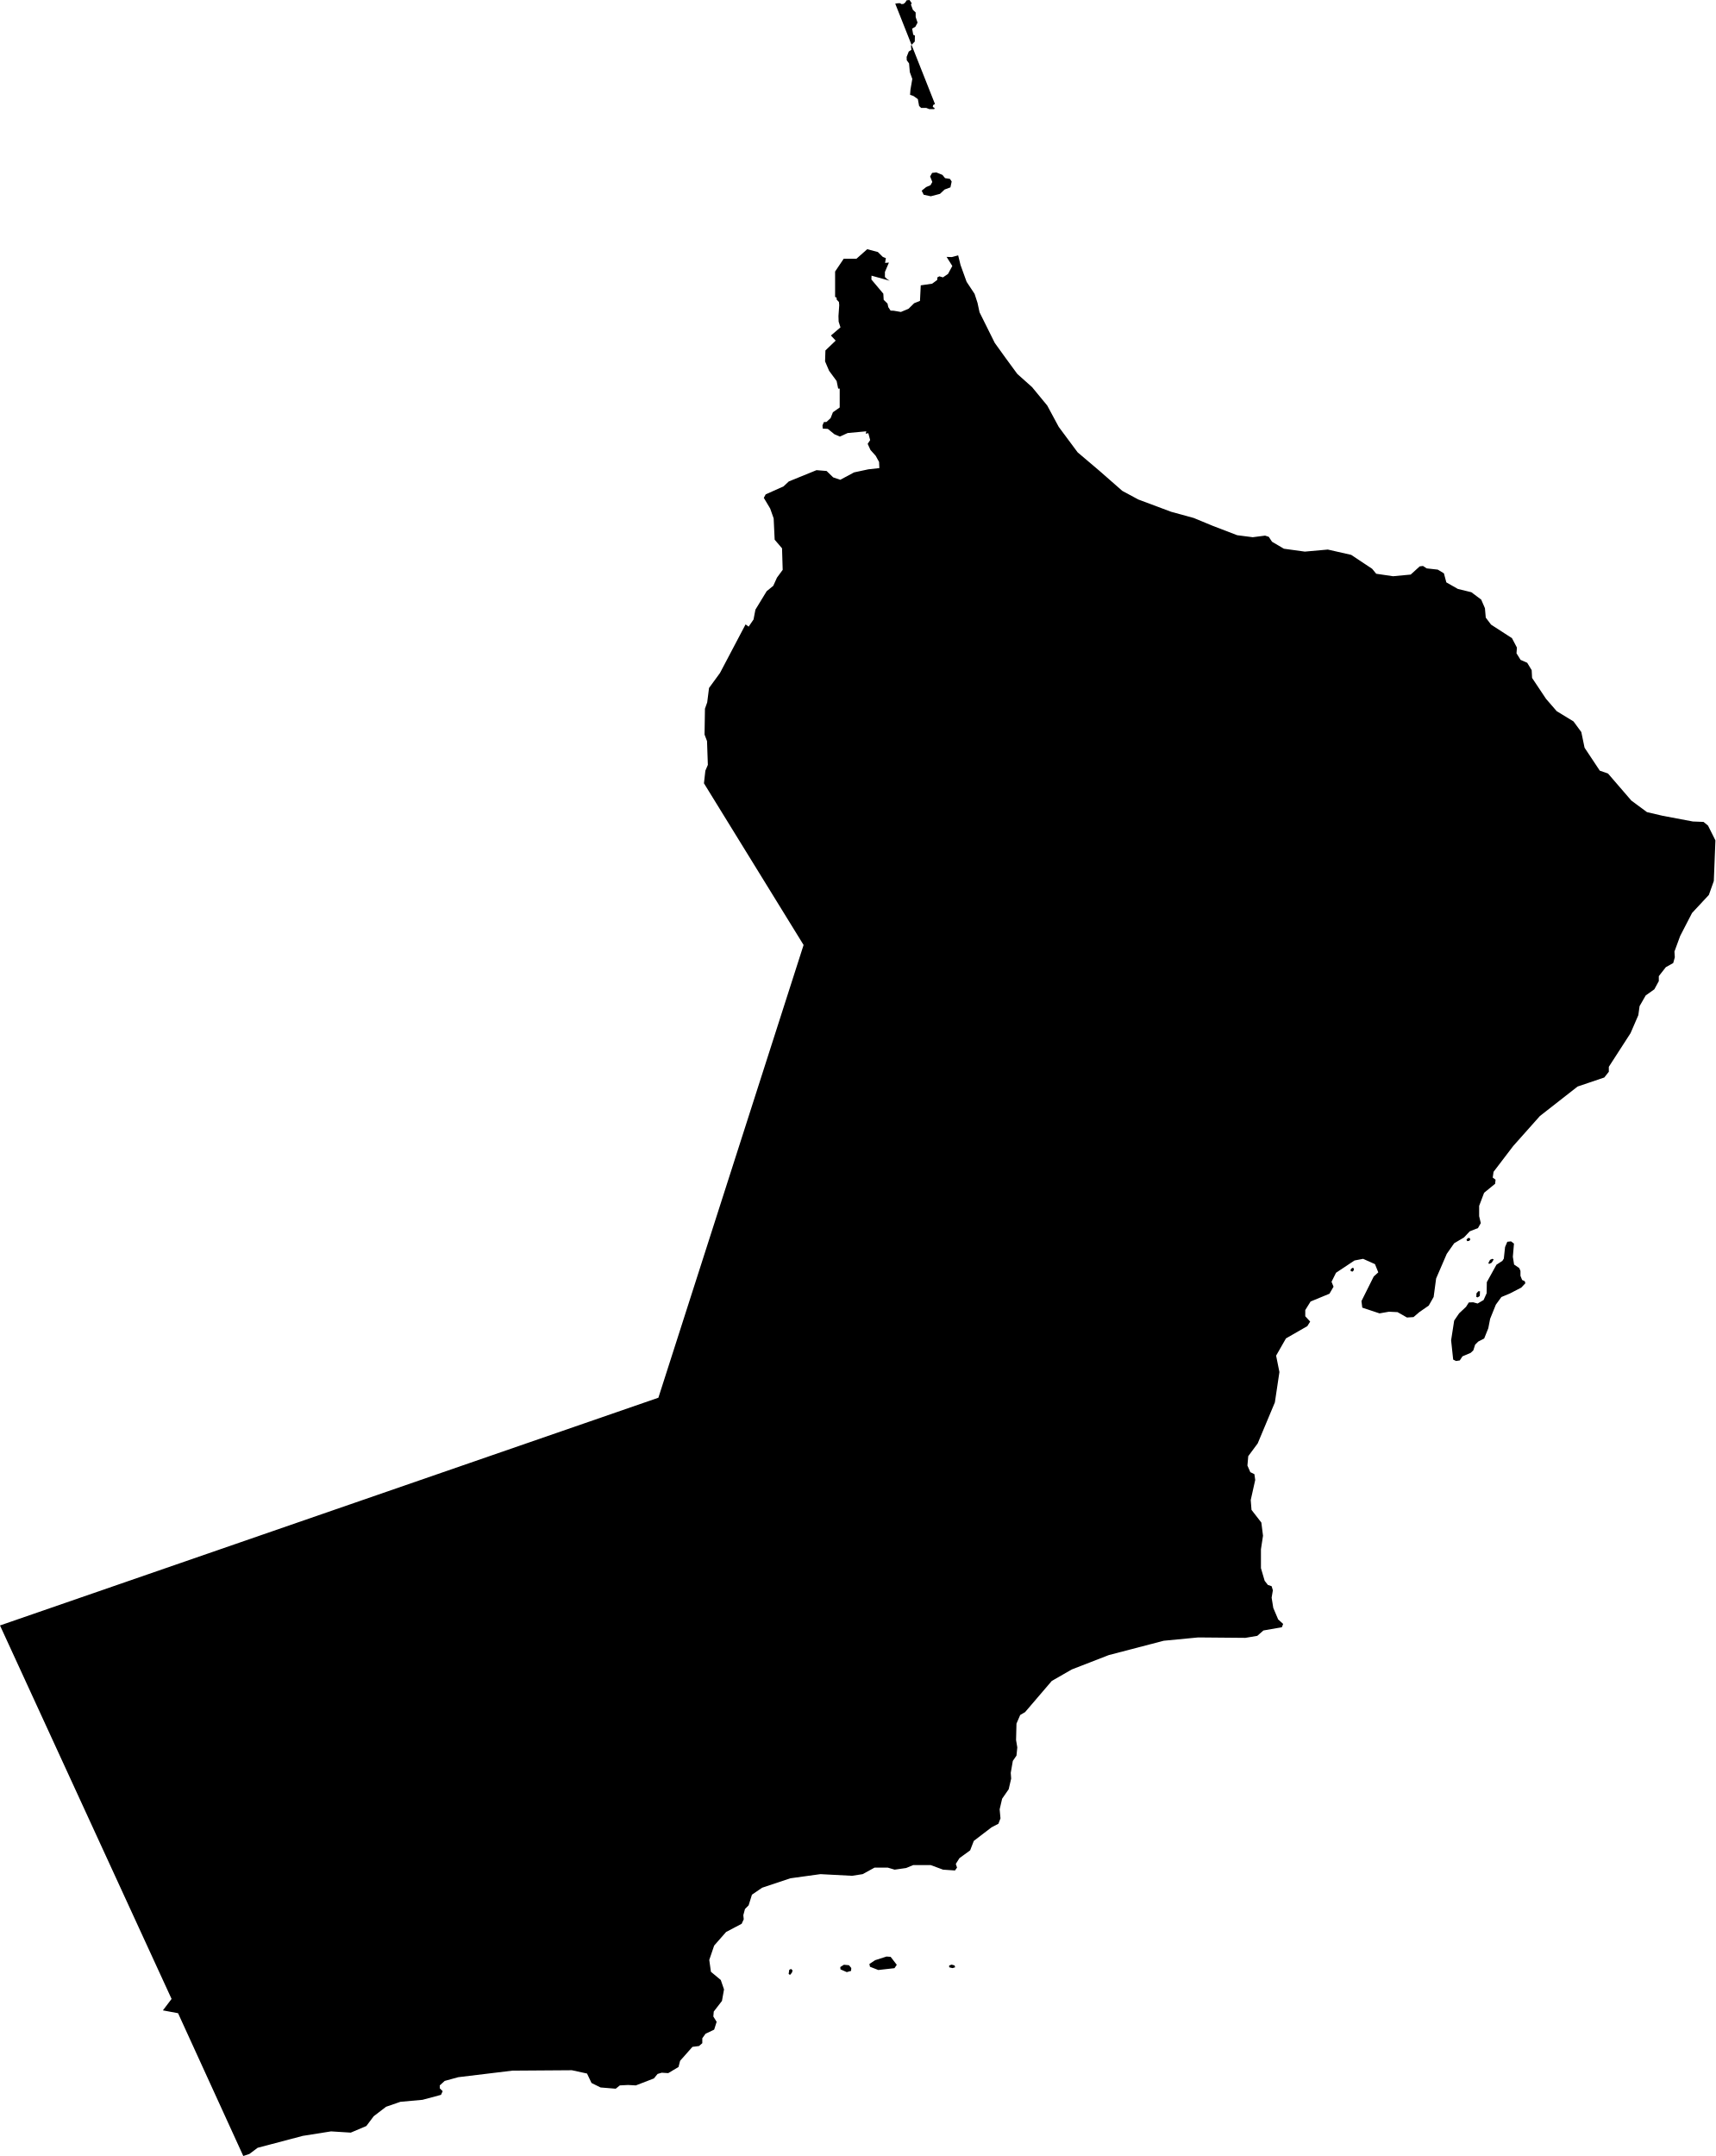
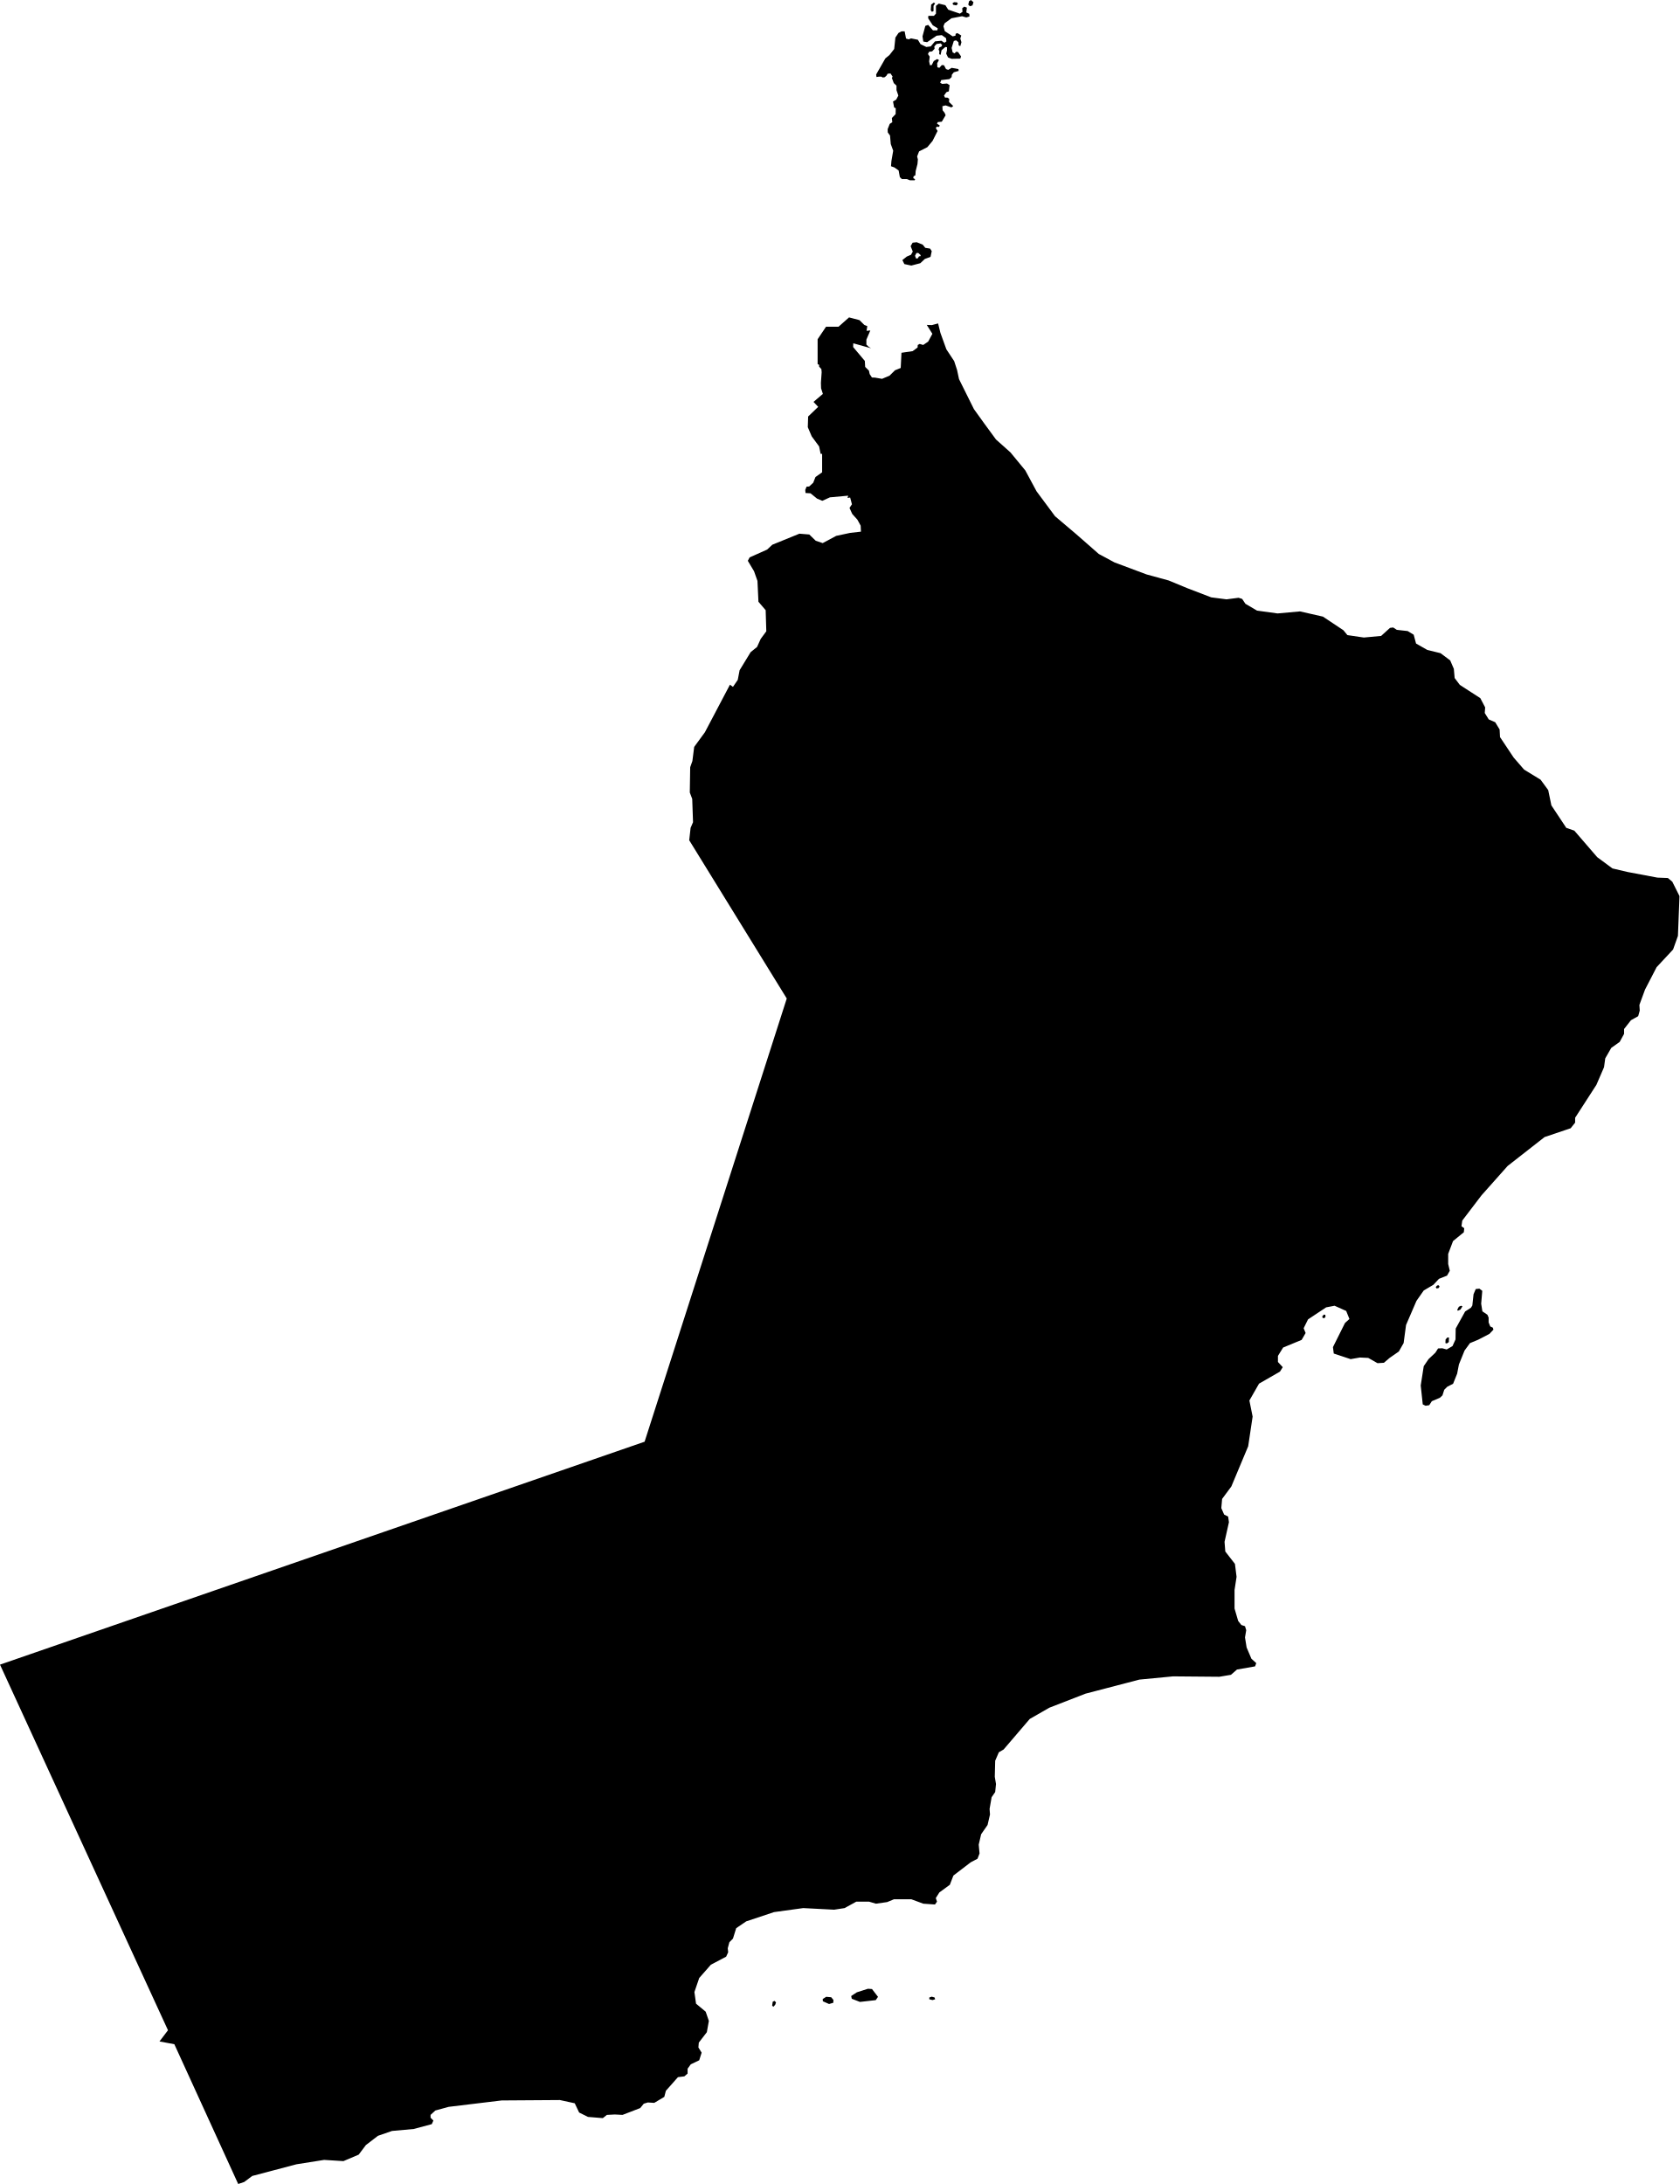
- <svg xmlns="http://www.w3.org/2000/svg" viewBox="834.215 351.704 29.064 36.525">
-   <path d="M847.618,385.06l0.026,0.026l-0.013,0.039l-0.031,0.036l-0.023-0.016l0.01-0.07L847.618,385.06L847.618,385.06z M848.452,385.028l0.003,0.039l0.107,0.047l0.073-0.021l0.003-0.049l-0.039-0.047l-0.086-0.008L848.452,385.028L848.452,385.028z M848.945,384.976l0.01,0.047l0.141,0.055l0.274-0.031l0.039-0.057l-0.104-0.135l-0.07-0.005l-0.193,0.062L848.945,384.976L848.945,384.976z M850.353,385.046l0.045-0.014l-0.01-0.031l-0.049-0.014l-0.042,0.014v0.031L850.353,385.046L850.353,385.046z M857.126,373.183l-0.028,0.028l0.003,0.028l0.031,0.007l0.021-0.024l-0.003-0.035L857.126,373.183L857.126,373.183z M859.075,372.731l0.035-0.007l0.017-0.024l-0.014-0.024l-0.028,0.003l-0.024,0.028L859.075,372.731L859.075,372.731z M859.228,373.676l0.024,0.007l0.035-0.024l0.003-0.08h-0.028l-0.031,0.035L859.228,373.676L859.228,373.676z M859.054,373.843l-0.118,0.111l-0.083,0.122l-0.052,0.334l0.035,0.327l0.049,0.024l0.063-0.01l0.045-0.069l0.139-0.059l0.045-0.042l0.031-0.097l0.052-0.052l0.101-0.052l0.07-0.174l0.031-0.16l0.097-0.24l0.094-0.129l0.142-0.059l0.195-0.101l0.069-0.073l-0.01-0.035l-0.045-0.021l-0.028-0.07v-0.083l-0.021-0.049l-0.087-0.059l-0.021-0.132l0.019-0.223l-0.05-0.038l-0.063,0.007l-0.038,0.09l-0.021,0.195l-0.024,0.038l-0.101,0.066l-0.163,0.295l-0.003,0.188l-0.052,0.115l-0.101,0.059l-0.076-0.021l-0.073,0.003L859.054,373.843L859.054,373.843z M859.443,373.117l0.045-0.021l0.035-0.056l-0.024-0.01l-0.038,0.017l-0.028,0.052L859.443,373.117L859.443,373.117z M834.215,379.241l2.907,6.327l-0.147,0.194l0.257,0.048l1.105,2.419l0.104-0.035l0.139-0.104l0.765-0.202l0.479-0.076l0.334,0.021l0.264-0.112l0.125-0.166l0.209-0.16l0.243-0.084l0.375-0.034l0.313-0.084l0.028-0.062l-0.049-0.049v-0.049l0.083-0.076l0.23-0.063l0.917-0.111l1.008-0.007l0.257,0.056l0.076,0.16l0.153,0.076l0.257,0.021l0.07-0.056l0.139-0.007l0.132,0.007l0.306-0.118l0.062-0.076l0.07-0.021l0.111,0.007l0.174-0.104l0.027-0.105l0.209-0.236l0.111-0.014l0.056-0.048v-0.084l0.055-0.076l0.146-0.07l0.042-0.132l-0.056-0.09l0.007-0.084l0.139-0.18l0.035-0.195l-0.055-0.16l-0.167-0.139l-0.028-0.201l0.083-0.243l0.202-0.23l0.264-0.139l0.035-0.076l-0.007-0.07l0.028-0.104l0.062-0.063l0.056-0.18l0.173-0.118l0.48-0.16l0.507-0.07l0.535,0.028l0.181-0.028l0.202-0.111h0.222l0.118,0.035l0.195-0.028l0.118-0.049h0.299l0.208,0.077l0.202,0.014l0.035-0.049l-0.021-0.062l0.062-0.098l0.181-0.132l0.062-0.16l0.299-0.229l0.118-0.062l0.035-0.091l-0.014-0.153l0.042-0.18l0.111-0.16l0.042-0.181l-0.007-0.097l0.035-0.202l0.062-0.09l0.014-0.139l-0.021-0.125l0.007-0.278l0.063-0.146l0.083-0.049l0.452-0.528l0.34-0.195l0.626-0.243l0.931-0.243l0.584-0.056l0.799,0.007l0.202-0.034l0.104-0.091l0.313-0.055l0.021-0.056l-0.084-0.076l-0.083-0.195l-0.028-0.174l0.021-0.125l-0.021-0.069l-0.063-0.021l-0.055-0.07l-0.063-0.215v-0.32l0.035-0.229l-0.028-0.223l-0.167-0.215l-0.013-0.167l0.076-0.34l-0.014-0.098l-0.069-0.034l-0.049-0.112l0.014-0.159l0.16-0.216l0.291-0.695l0.077-0.514l-0.056-0.278l0.167-0.292l0.362-0.208l0.048-0.077l-0.083-0.09v-0.105l0.09-0.145l0.32-0.132l0.069-0.119l-0.034-0.083l0.076-0.153l0.313-0.208l0.146-0.028l0.201,0.09l0.056,0.139l-0.077,0.07l-0.208,0.417l0.014,0.111l0.292,0.097l0.16-0.028l0.145,0.007l0.16,0.091l0.111-0.007l0.098-0.084l0.16-0.111l0.083-0.146l0.042-0.313l0.18-0.417l0.126-0.18l0.166-0.098l0.098-0.104l0.139-0.055l0.048-0.084l-0.028-0.118v-0.174l0.084-0.222l0.187-0.153l0.007-0.069l-0.048-0.035l0.014-0.098l0.333-0.437l0.452-0.508l0.639-0.5l0.452-0.153l0.077-0.097v-0.084l0.368-0.57l0.132-0.305l0.021-0.153l0.104-0.181l0.146-0.104l0.076-0.139v-0.084l0.119-0.152l0.125-0.07l0.027-0.097l-0.006-0.098l0.097-0.264l0.201-0.389l0.285-0.306l0.084-0.236l0.027-0.688l-0.125-0.25l-0.076-0.063l-0.181-0.007l-0.514-0.097l-0.264-0.062l-0.264-0.195l-0.396-0.459l-0.139-0.048l-0.258-0.389l-0.055-0.265l-0.132-0.18l-0.285-0.174l-0.181-0.209l-0.236-0.354l-0.007-0.132l-0.076-0.125l-0.112-0.049l-0.069-0.111l0.007-0.097l-0.084-0.16l-0.354-0.229l-0.09-0.119l-0.014-0.159l-0.063-0.146l-0.167-0.125l-0.229-0.056l-0.195-0.111l-0.041-0.153l-0.104-0.063l-0.188-0.021l-0.063-0.041l-0.055,0.007l-0.153,0.139l-0.299,0.028l-0.285-0.042l-0.069-0.084l-0.355-0.236l-0.396-0.09l-0.389,0.035l-0.355-0.049l-0.201-0.118l-0.056-0.084l-0.062-0.02l-0.209,0.027l-0.264-0.034l-0.417-0.16l-0.319-0.132l-0.383-0.105l-0.556-0.208l-0.271-0.146l-0.389-0.341l-0.368-0.312l-0.32-0.431l-0.195-0.362l-0.257-0.312l-0.25-0.223l-0.2-0.273l-0.182-0.253l-0.258-0.519l-0.034-0.159l-0.05-0.153l-0.135-0.204l-0.103-0.285l-0.04-0.163l-0.107,0.029l-0.089-0.003l0.097,0.154l-0.073,0.135l-0.086,0.058l-0.06-0.018l-0.034,0.018l-0.003,0.044l-0.086,0.063l-0.193,0.028l-0.005,0.105l-0.008,0.158l-0.099,0.04l-0.094,0.093l-0.13,0.055l-0.122-0.021l-0.053-0.002l-0.039-0.059l-0.013-0.06l-0.065-0.064l-0.006-0.104l-0.202-0.24l0.002-0.065l0.308,0.086l-0.042-0.026l-0.039-0.037v-0.086l0.068-0.159l-0.065,0.006l0.013-0.081l-0.052-0.021l-0.084-0.083l-0.18-0.047l-0.182,0.161h-0.216l-0.146,0.217v0.43l0.026,0.013v0.031l0.039,0.042l0.005,0.054l-0.013,0.185l0.003,0.094l0.031,0.097l-0.162,0.138l0.081,0.086l-0.174,0.167l-0.006,0.185l0.068,0.159l0.128,0.174l0.026,0.128h0.026v0.32l-0.115,0.081l-0.039,0.099l-0.07,0.065l-0.045,0.003l-0.023,0.057l0.005,0.053l0.086,0.005l0.112,0.091l0.092,0.039l0.132-0.06l0.316-0.029l-0.011,0.04l0.045-0.008l0.031,0.117l-0.042,0.063l0.047,0.104l0.089,0.099l0.057,0.104l0.005,0.104l-0.187,0.021l-0.242,0.052l-0.233,0.125l-0.121-0.041l-0.111-0.108l-0.171-0.014l-0.469,0.191l-0.09,0.084l-0.302,0.135l-0.032,0.059l0.108,0.181l0.059,0.167l0.017,0.361l0.125,0.146l0.011,0.365l-0.097,0.132l-0.063,0.139l-0.111,0.09l-0.191,0.313l-0.032,0.167l-0.083,0.121l-0.052-0.038l-0.434,0.824l-0.185,0.253l-0.031,0.244l-0.038,0.107l-0.007,0.438l0.042,0.111l0.014,0.403l-0.042,0.098l-0.024,0.214l1.688,2.739l-2.46,7.67l-11.155,3.858L834.215,379.241z M849.907,354.873l0.073-0.031l0.031-0.055l-0.037-0.094l0.034-0.06l0.071-0.008l0.104,0.042l0.044,0.055l0.083,0.013l0.029,0.044l-0.021,0.099l-0.099,0.037l-0.078,0.073l-0.156,0.041l-0.12-0.026l-0.034-0.069l0.076-0.061L849.907,354.873z M849.383,351.766l0.047-0.007h0.036l0.024,0.015l0.036-0.005l0.029-0.026l0.021-0.034l0.049-0.005l0.037,0.055l-0.013,0.023l0.033,0.089l0.047,0.044v0.078l0.032,0.094l-0.037,0.07l-0.055,0.032l0.019,0.104l0.028,0.013l-0.002,0.102l-0.065,0.067l0.007,0.073l-0.044,0.029l-0.036,0.091l0.002,0.057l0.039,0.053l0.013,0.148l0.042,0.115l-0.031,0.18l-0.007,0.089l0.059,0.021l0.073,0.052l0.021,0.115l0.034,0.034h0.087l0.052,0.021h0.084l0.007-0.017l-0.032-0.021l0.006-0.031l0.031-0.018L849.383,351.766z" />
+ <svg xmlns="http://www.w3.org/2000/svg" viewBox="834.215 350.433 29.064 37.796">
+   <path fill-rule="evenodd" d="M847.618,385.06l0.026,0.026l-0.013,0.039l-0.031,0.036l-0.023-0.016l0.01-0.07L847.618,385.06L847.618,385.06L847.618,385.06z M848.452,385.028l0.003,0.039l0.107,0.047l0.073-0.021l0.003-0.049l-0.039-0.047l-0.086-0.008L848.452,385.028L848.452,385.028L848.452,385.028z M848.945,384.976l0.01,0.047l0.141,0.055l0.274-0.031l0.039-0.057l-0.104-0.135l-0.07-0.005l-0.193,0.062L848.945,384.976L848.945,384.976L848.945,384.976z M850.353,385.046l0.045-0.014l-0.01-0.031l-0.049-0.014l-0.042,0.014v0.031L850.353,385.046L850.353,385.046L850.353,385.046z M857.126,373.183l-0.028,0.028l0.003,0.028l0.031,0.007l0.021-0.024l-0.003-0.035L857.126,373.183L857.126,373.183L857.126,373.183z M859.075,372.731l0.035-0.007l0.017-0.024l-0.014-0.024l-0.028,0.003l-0.024,0.028L859.075,372.731L859.075,372.731L859.075,372.731z M859.228,373.676l0.024,0.007l0.035-0.024l0.003-0.08h-0.028l-0.031,0.035L859.228,373.676L859.228,373.676L859.228,373.676z M859.054,373.843l-0.118,0.111l-0.083,0.122l-0.052,0.334l0.035,0.327l0.049,0.024l0.063-0.01l0.045-0.069l0.139-0.059l0.045-0.042l0.031-0.097l0.052-0.052l0.101-0.052l0.07-0.174l0.031-0.16l0.097-0.24l0.094-0.129l0.142-0.059l0.195-0.101l0.069-0.073l-0.01-0.035l-0.045-0.021l-0.028-0.07v-0.083l-0.021-0.049l-0.087-0.059l-0.021-0.132l0.019-0.223l-0.05-0.038l-0.063,0.007l-0.038,0.09l-0.021,0.195l-0.024,0.038l-0.101,0.066l-0.163,0.295l-0.003,0.188l-0.052,0.115l-0.101,0.059l-0.076-0.021l-0.073,0.003L859.054,373.843L859.054,373.843L859.054,373.843z M859.443,373.117l0.045-0.021l0.035-0.056l-0.024-0.01l-0.038,0.017l-0.028,0.052L859.443,373.117L859.443,373.117L859.443,373.117z M850.985,350.454l0.031-0.021l0.045,0.038l-0.017,0.056l-0.045,0.014l-0.028-0.028L850.985,350.454z M850.711,350.516l0.052,0.01l0.028-0.024l-0.014-0.028l-0.052-0.003l-0.028,0.021L850.711,350.516z M850.37,350.624v-0.09l0.028-0.042l-0.024-0.014l-0.045,0.035l-0.007,0.097l0.021,0.028L850.37,350.624z M834.215,379.241l2.907,6.327l-0.147,0.194l0.257,0.048l1.105,2.419l0.104-0.035l0.139-0.104l0.765-0.202l0.479-0.076l0.334,0.021l0.264-0.112l0.125-0.166l0.209-0.16l0.243-0.084l0.375-0.034l0.313-0.084l0.028-0.062l-0.049-0.049v-0.049l0.083-0.076l0.23-0.063l0.917-0.111l1.008-0.007l0.257,0.056l0.076,0.16l0.153,0.076l0.257,0.021l0.07-0.056l0.139-0.007l0.132,0.007l0.306-0.118l0.062-0.076l0.07-0.021l0.111,0.007l0.174-0.104l0.027-0.105l0.209-0.236l0.111-0.014l0.056-0.048v-0.084l0.055-0.076l0.146-0.07l0.042-0.132l-0.056-0.09l0.007-0.084l0.139-0.18l0.035-0.195l-0.055-0.16l-0.167-0.139l-0.028-0.201l0.083-0.243l0.202-0.23l0.264-0.139l0.035-0.076l-0.007-0.07l0.028-0.104l0.062-0.063l0.056-0.18l0.173-0.118l0.48-0.16l0.507-0.07l0.535,0.028l0.181-0.028l0.202-0.111h0.222l0.118,0.035l0.195-0.028l0.118-0.049h0.299l0.208,0.077l0.202,0.014l0.035-0.049l-0.021-0.062l0.062-0.098l0.181-0.132l0.062-0.16l0.299-0.229l0.118-0.062l0.035-0.091l-0.014-0.153l0.042-0.18l0.111-0.16l0.042-0.181l-0.007-0.097l0.035-0.202l0.062-0.09l0.014-0.139l-0.021-0.125l0.007-0.278l0.063-0.146l0.083-0.049l0.452-0.528l0.34-0.195l0.626-0.243l0.931-0.243l0.584-0.056l0.799,0.007l0.202-0.034l0.104-0.091l0.313-0.055l0.021-0.056l-0.084-0.076l-0.083-0.195l-0.028-0.174l0.021-0.125l-0.021-0.069l-0.063-0.021l-0.055-0.07l-0.063-0.215v-0.32l0.035-0.229l-0.028-0.223l-0.167-0.215l-0.013-0.167l0.076-0.34l-0.014-0.098l-0.069-0.034l-0.049-0.112l0.014-0.159l0.16-0.216l0.291-0.695l0.077-0.514l-0.056-0.278l0.167-0.292l0.362-0.208l0.048-0.077l-0.083-0.09v-0.105l0.09-0.145l0.32-0.132l0.069-0.119l-0.034-0.083l0.076-0.153l0.313-0.208l0.146-0.028l0.201,0.09l0.056,0.139l-0.077,0.07l-0.208,0.417l0.014,0.111l0.292,0.097l0.16-0.028l0.145,0.007l0.16,0.091l0.111-0.007l0.098-0.084l0.16-0.111l0.083-0.146l0.042-0.313l0.18-0.417l0.126-0.18l0.166-0.098l0.098-0.104l0.139-0.055l0.048-0.084l-0.028-0.118v-0.174l0.084-0.222l0.187-0.153l0.007-0.069l-0.048-0.035l0.014-0.098l0.333-0.437l0.452-0.508l0.639-0.5l0.452-0.153l0.077-0.097v-0.084l0.368-0.57l0.132-0.305l0.021-0.153l0.104-0.181l0.146-0.104l0.076-0.139v-0.084l0.119-0.152l0.125-0.07l0.027-0.097l-0.006-0.098l0.097-0.264l0.201-0.389l0.285-0.306l0.084-0.236l0.027-0.688l-0.125-0.25l-0.076-0.063l-0.181-0.007l-0.514-0.097l-0.264-0.062l-0.264-0.195l-0.396-0.459l-0.139-0.048l-0.258-0.389l-0.055-0.265l-0.132-0.18l-0.285-0.174l-0.181-0.209l-0.236-0.354l-0.007-0.132l-0.076-0.125l-0.112-0.049l-0.069-0.111l0.007-0.097l-0.084-0.16l-0.354-0.229l-0.09-0.119l-0.014-0.159l-0.063-0.146l-0.167-0.125l-0.229-0.056l-0.195-0.111l-0.041-0.153l-0.104-0.063l-0.188-0.021l-0.063-0.041l-0.055,0.007l-0.153,0.139l-0.299,0.028l-0.285-0.042l-0.069-0.084l-0.355-0.236l-0.396-0.09l-0.389,0.035l-0.355-0.049l-0.201-0.118l-0.056-0.084l-0.062-0.02l-0.209,0.027l-0.264-0.034l-0.417-0.16l-0.319-0.132l-0.383-0.105l-0.556-0.208l-0.271-0.146l-0.389-0.341l-0.368-0.312l-0.32-0.431l-0.195-0.362l-0.257-0.312l-0.25-0.223l-0.2-0.273l-0.182-0.253l-0.258-0.519l-0.034-0.159l-0.05-0.153l-0.135-0.204l-0.103-0.285l-0.04-0.163l-0.107,0.029l-0.089-0.003l0.097,0.154l-0.073,0.135l-0.086,0.058l-0.06-0.018l-0.034,0.018l-0.003,0.044l-0.086,0.063l-0.193,0.028l-0.005,0.105l-0.008,0.158l-0.099,0.04l-0.094,0.093l-0.13,0.055l-0.122-0.021l-0.053-0.002l-0.039-0.059l-0.013-0.06l-0.065-0.064l-0.006-0.104l-0.202-0.24l0.002-0.065l0.308,0.086l-0.042-0.026l-0.039-0.037v-0.086l0.068-0.159l-0.065,0.006l0.013-0.081l-0.052-0.021l-0.084-0.083l-0.18-0.047l-0.182,0.161h-0.216l-0.146,0.217v0.43l0.026,0.013v0.031l0.039,0.042l0.005,0.054l-0.013,0.185l0.003,0.094l0.031,0.097l-0.162,0.138l0.081,0.086l-0.174,0.167l-0.006,0.185l0.068,0.159l0.128,0.174l0.026,0.128h0.026v0.32l-0.115,0.081l-0.039,0.099l-0.07,0.065l-0.045,0.003l-0.023,0.057l0.005,0.053l0.086,0.005l0.112,0.091l0.092,0.039l0.132-0.06l0.316-0.029l-0.011,0.04l0.045-0.008l0.031,0.117l-0.042,0.063l0.047,0.104l0.089,0.099l0.057,0.104l0.005,0.104l-0.187,0.021l-0.242,0.052l-0.233,0.125l-0.121-0.041l-0.111-0.108l-0.171-0.014l-0.469,0.191l-0.09,0.084l-0.302,0.135l-0.032,0.059l0.108,0.181l0.059,0.167l0.017,0.361l0.125,0.146l0.011,0.365l-0.097,0.132l-0.063,0.139l-0.111,0.09l-0.191,0.313l-0.032,0.167l-0.083,0.121l-0.052-0.038l-0.434,0.824l-0.185,0.253l-0.031,0.244l-0.038,0.107l-0.007,0.438l0.042,0.111l0.014,0.403l-0.042,0.098l-0.024,0.214l1.688,2.739l-2.46,7.67l-11.155,3.858L834.215,379.241z M849.907,354.873l0.073-0.031l0.031-0.055l-0.037-0.094l0.034-0.06l0.071-0.008l0.104,0.042l0.044,0.055l0.083,0.013l0.029,0.044l-0.021,0.099l-0.099,0.037l-0.078,0.073l-0.156,0.041l-0.12-0.026l-0.034-0.069l0.076-0.061L849.907,354.873z M849.383,351.766l0.047-0.007h0.036l0.024,0.015l0.036-0.005l0.029-0.026l0.021-0.034l0.049-0.005l0.037,0.055l-0.013,0.023l0.033,0.089l0.047,0.044v0.078l0.032,0.094l-0.037,0.07l-0.055,0.032l0.019,0.104l0.028,0.013l-0.002,0.102l-0.065,0.067l0.007,0.073l-0.044,0.029l-0.036,0.091l0.002,0.057l0.039,0.053l0.013,0.148l0.042,0.115l-0.031,0.18l-0.007,0.089l0.059,0.021l0.073,0.052l0.021,0.115l0.034,0.034h0.087l0.052,0.021h0.084l0.007-0.017l-0.032-0.021l0.006-0.031l0.031-0.018l0.005-0.073l0.031-0.121l0.007-0.08l-0.013-0.052l0.034-0.087l0.143-0.073l0.09-0.108l0.087-0.173l-0.031-0.049l0.017-0.024l0.038,0.003l0.014-0.024l-0.048-0.032l0.013-0.027l0.07-0.007l0.066-0.112l-0.017-0.041l-0.035-0.045l-0.004-0.07l0.056-0.014l0.101,0.035l0.031-0.024l-0.073-0.07l0.003-0.055l-0.031-0.021h-0.041l-0.018-0.035l0.042-0.059l0.042-0.014l0.013-0.108l-0.045-0.028l-0.083,0.007l-0.035-0.02l0.018-0.046l0.142-0.017l0.038-0.035l0.004-0.041l0.034-0.042l0.084-0.024l-0.004-0.032l-0.118-0.021l-0.059,0.035l-0.038-0.014l-0.035-0.066l-0.038-0.003l-0.042,0.048l-0.035-0.01l-0.003-0.07l0.031-0.055l-0.031-0.017l-0.059,0.034l-0.035,0.07l-0.031,0.003l-0.014-0.066l0.01-0.083l-0.031-0.045l0.021-0.039l0.052-0.007l0.042-0.045l-0.004-0.041l0.039-0.042l0.069-0.01l0.028,0.027l-0.014,0.028l-0.035,0.014l-0.014,0.038l0.014,0.025l-0.003,0.055l0.024,0.011l0.017-0.08l0.066-0.056l0.028,0.004v0.052l-0.014,0.059l0.032,0.066l0.062,0.024l0.15-0.003l0.013-0.039l-0.052-0.076l-0.034-0.004l-0.025,0.028l-0.034-0.017l-0.018-0.077l0.038-0.121l0.039-0.011l0.041,0.032l0.004,0.055l0.028,0.014l0.02-0.069l-0.02-0.063l0.017-0.052l-0.066-0.042l-0.031,0.011l-0.004,0.034l-0.048,0.011l-0.136-0.09l-0.024-0.084l0.021-0.052l0.118-0.087l0.184-0.035l0.073,0.021l0.055-0.017l-0.003-0.045l-0.052-0.025l0.01-0.083l-0.045-0.017l-0.035,0.027l0.004,0.063l-0.045,0.031l-0.202-0.069l-0.049-0.077l-0.114-0.028l-0.049,0.039v0.135l-0.035,0.038h-0.097l-0.003,0.042l0.08,0.122l0.086,0.052l-0.007,0.035h-0.076l-0.083-0.094l-0.049,0.017l-0.049,0.181l0.014,0.09l0.066,0.011l0.164-0.112l0.09-0.01l0.073,0.052l0.007,0.056l-0.035,0.024l-0.052-0.035l-0.111,0.011l-0.073,0.087l-0.077,0.01l-0.1-0.049l-0.046-0.076l-0.118-0.024l-0.041,0.017l-0.046-0.014l-0.024-0.125h-0.052l-0.054,0.028l-0.054,0.08l-0.021,0.198l-0.082,0.105l-0.071,0.058l-0.159,0.278l0.006,0.044L849.383,351.766z M850.05,354.86l0.023-0.047l0.032-0.003l0.041,0.037v0.018l-0.028,0.005l-0.021,0.034l-0.029,0.003l-0.018-0.047L850.05,354.86z" />
</svg>
